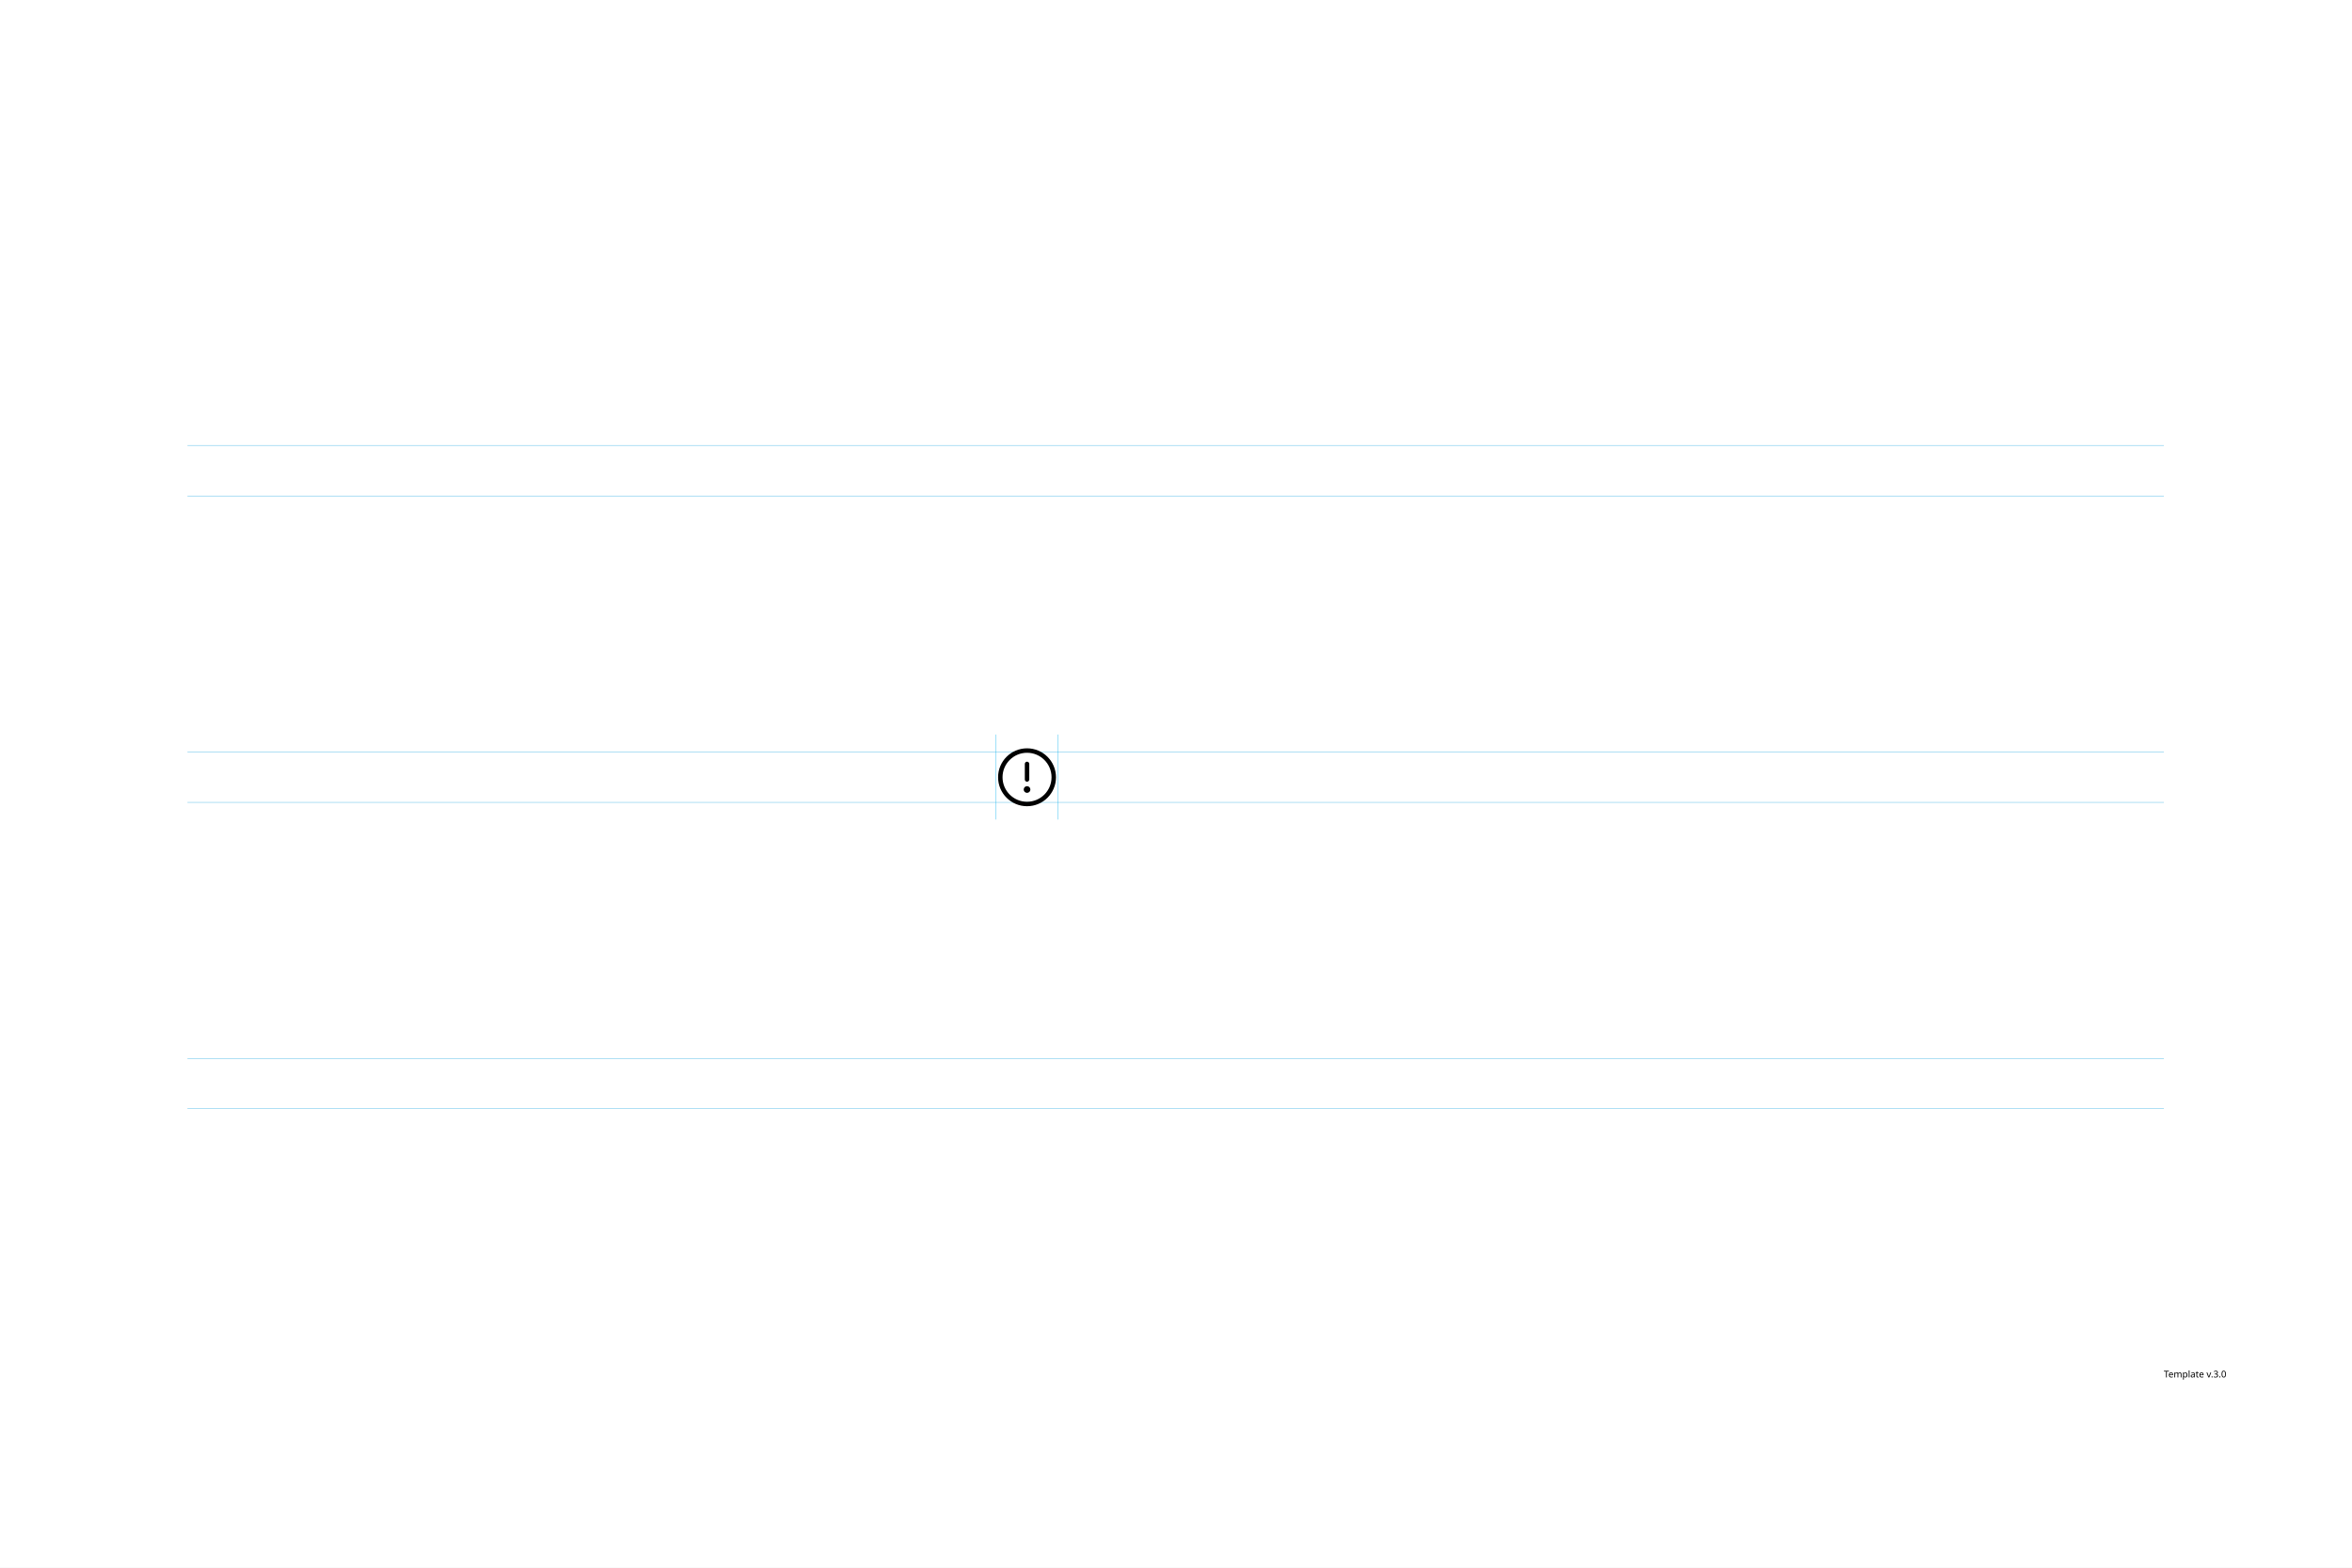
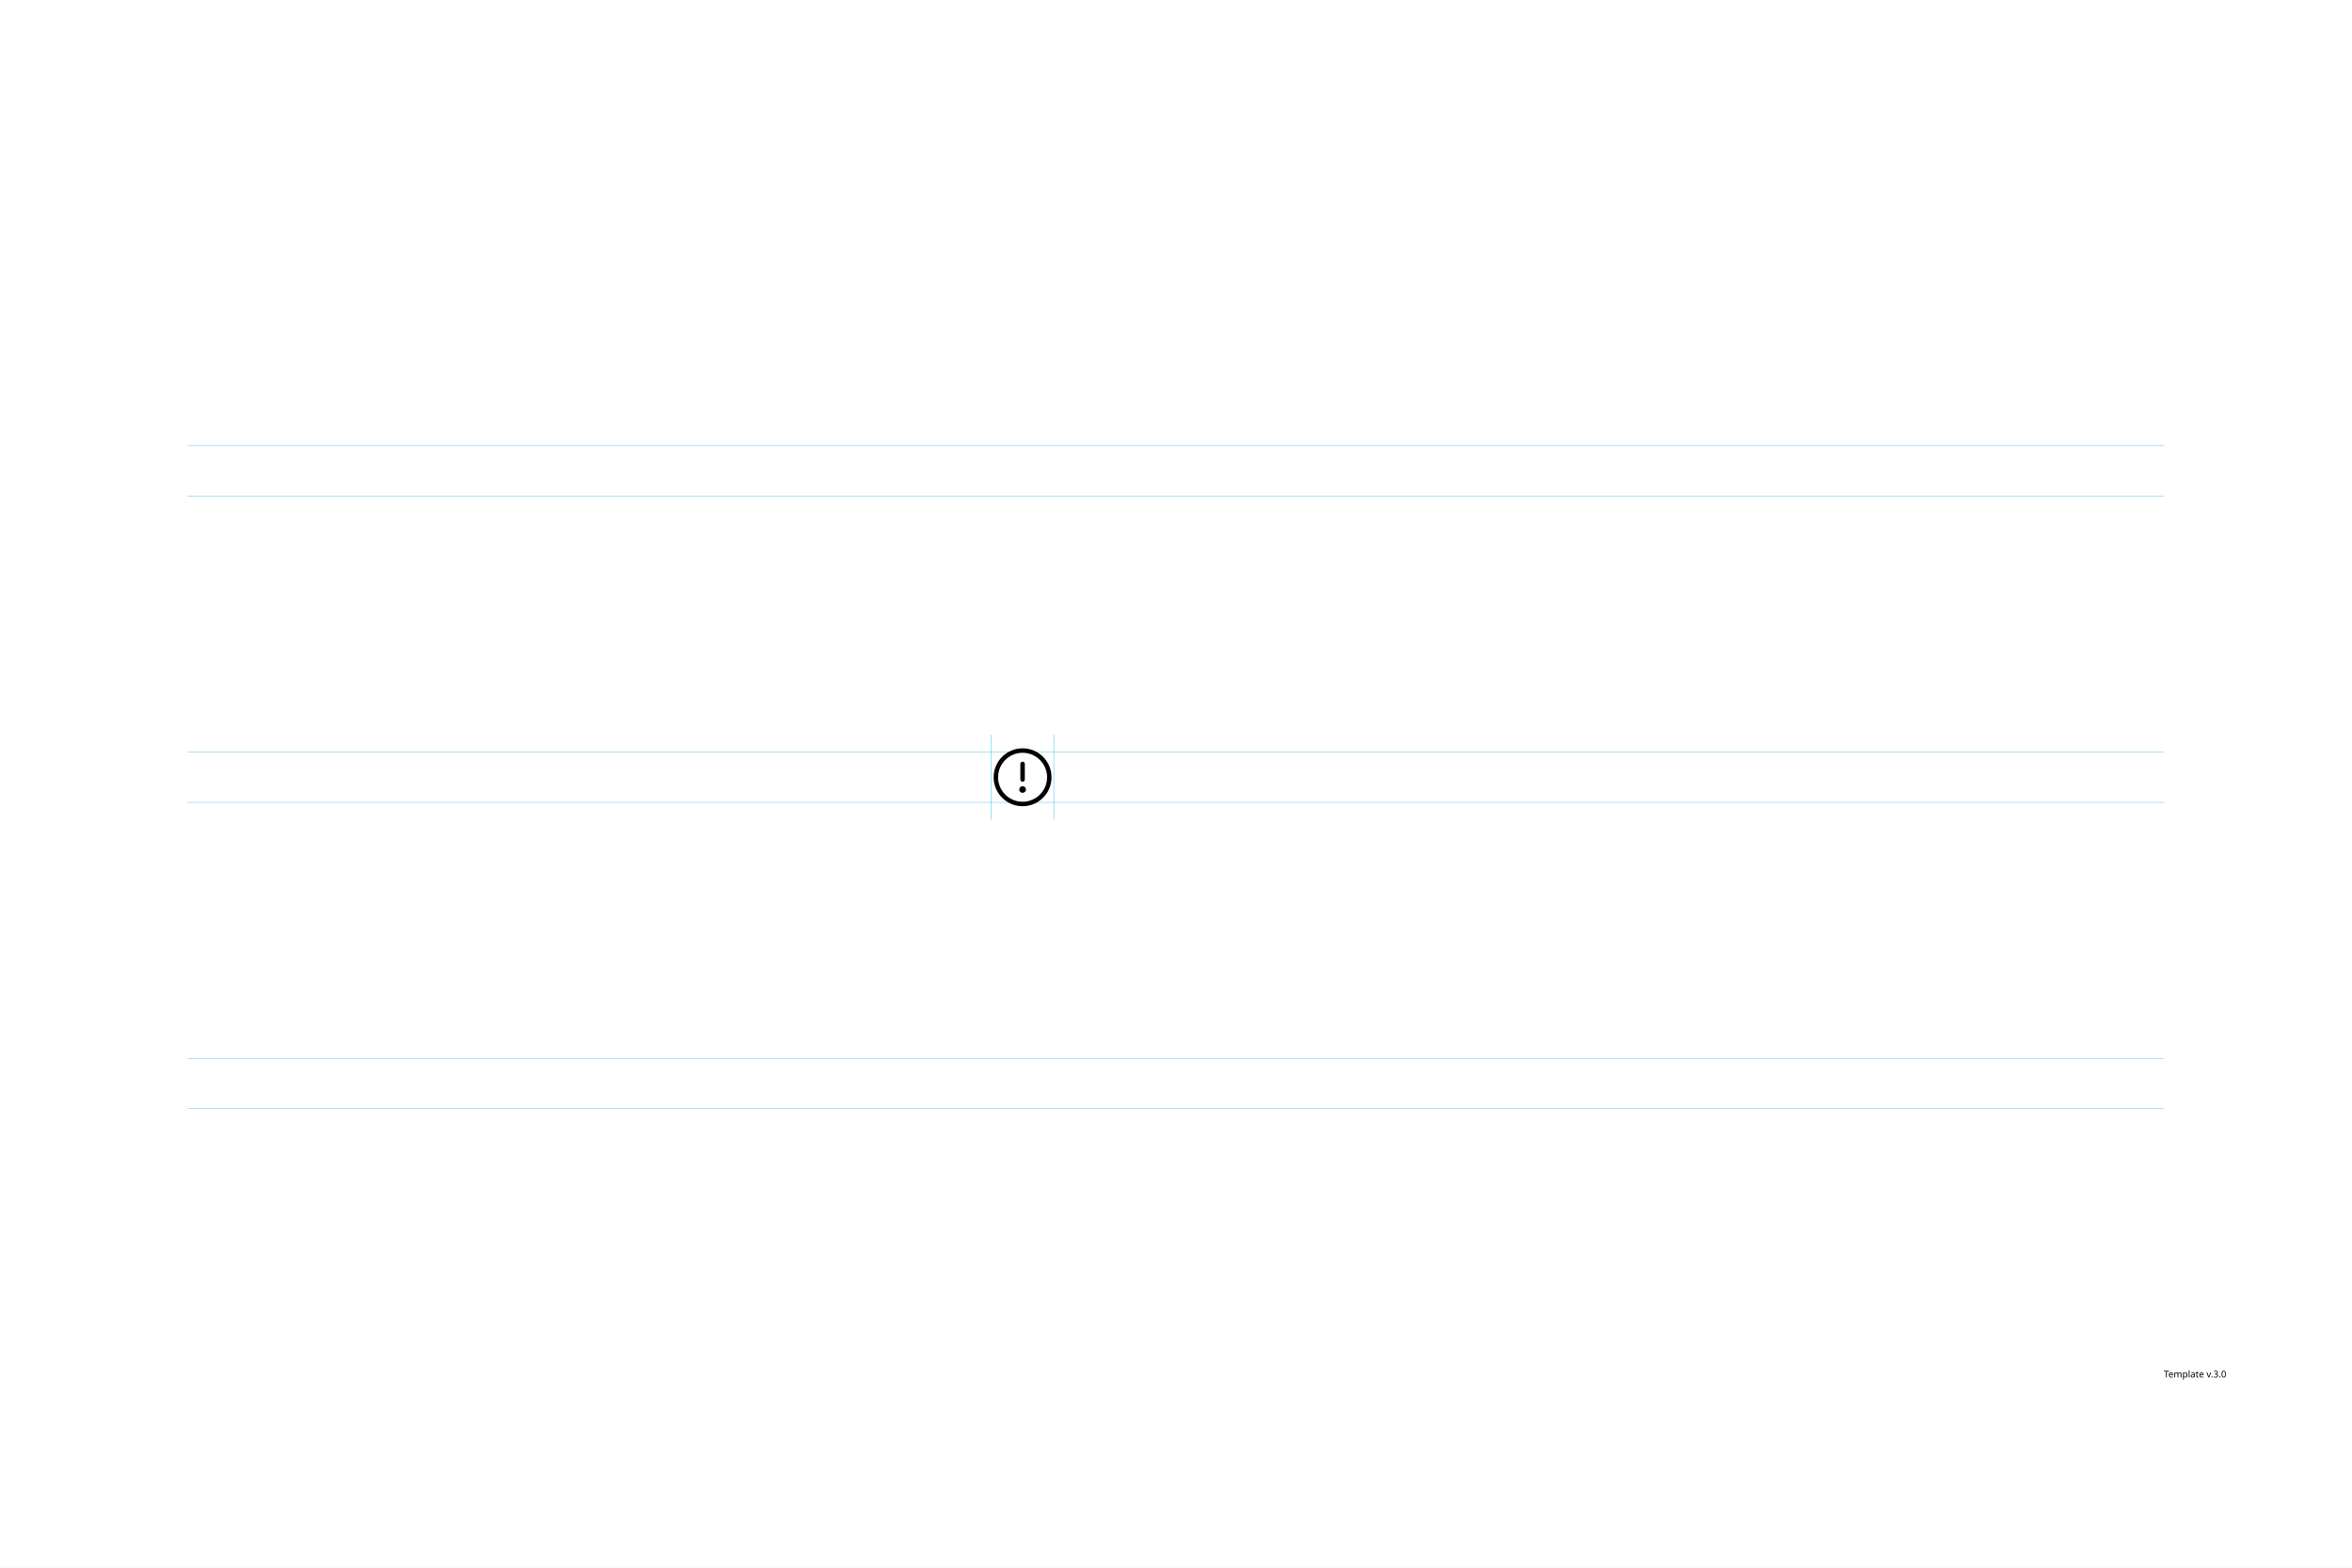
<svg xmlns="http://www.w3.org/2000/svg" version="1.1" width="3300" height="2200">
  <g id="Notes">
    <rect height="2200" id="artboard" style="fill:white;opacity:1" width="3300" x="0" y="0" />
    <text id="template-version" style="stroke:none;fill:black;font-family:sans-serif;font-size:13;" transform="matrix(1 0 0 1 3036 1933)">Template v.3.0</text>
  </g>
  <g id="Guides">
    <line id="Baseline-S" style="fill:none;stroke:#27AAE1;opacity:1;stroke-width:0.5;" x1="263" x2="3036" y1="696.0" y2="696.0" />
    <line id="Capline-S" style="fill:none;stroke:#27AAE1;opacity:1;stroke-width:0.5;" x1="263" x2="3036" y1="625.541" y2="625.541" />
    <line id="Baseline-M" style="fill:none;stroke:#27AAE1;opacity:1;stroke-width:0.5;" x1="263" x2="3036" y1="1126.0" y2="1126.0" />
    <line id="Capline-M" style="fill:none;stroke:#27AAE1;opacity:1;stroke-width:0.5;" x1="263" x2="3036" y1="1055.54" y2="1055.54" />
    <line id="Baseline-L" style="fill:none;stroke:#27AAE1;opacity:1;stroke-width:0.5;" x1="263" x2="3036" y1="1556.0" y2="1556.0" />
    <line id="Capline-L" style="fill:none;stroke:#27AAE1;opacity:1;stroke-width:0.5;" x1="263" x2="3036" y1="1485.54" y2="1485.54" />
-     <line id="left-margin-Regular-M" style="fill:none;stroke:#00AEEF;stroke-width:0.5;opacity:1.0;" x1="1397.250" x2="1397.250" y1="1030.79" y2="1150.12" />
-     <line id="right-margin-Regular-M" style="fill:none;stroke:#00AEEF;stroke-width:0.5;opacity:1.0;" x1="1484.750" x2="1484.750" y1="1030.79" y2="1150.12" />
+     <line id="left-margin-Regular-M" style="fill:none;stroke:#00AEEF;stroke-width:0.5;opacity:1.0;" x1="1391.000" x2="1391.000" y1="1030.79" y2="1150.12" />
+     <line id="right-margin-Regular-M" style="fill:none;stroke:#00AEEF;stroke-width:0.5;opacity:1.0;" x1="1478.500" x2="1478.500" y1="1030.79" y2="1150.12" />
  </g>
  <g id="Symbols">
-     <g id="Regular-M">
-       <path d="M 1441,1050.145 A 40.625,40.625 0 1,0 1481.625,1090.77 A 40.668,40.668 0 0,0 1441,1050.145 Z m 0,75 a 34.375,34.375 0 1,1 34.375,-34.375 A 34.414,34.414 0 0,1 1441,1125.145 Z m -3.125,-31.25 L 1437.875,1072.02 a 3.125,3.125 0 0,1 6.25,0 l 0,21.875 a 3.125,3.125 0 0,1 -6.25,0 Z m 7.812,14.062 a 4.688,4.688 0 1,1 -4.688,-4.688 A 4.688,4.688 0 0,1 1445.688,1107.957 Z" />
+     <g id="Regular-M" transform="matrix(1 0 0 1 1391.0 1126.0)">
+       <path d="M 43.75,-75.855 A 40.625,40.625 0 1,0 84.375,-35.23 A 40.668,40.668 0 0,0 43.75,-75.855 Z m 0,75 a 34.375,34.375 0 1,1 34.375,-34.375 A 34.414,34.414 0 0,1 43.75,-0.855 Z m -3.125,-31.25 L 40.625,-53.98 a 3.125,3.125 0 0,1 6.25,0 l 0,21.875 a 3.125,3.125 0 0,1 -6.25,0 Z m 7.812,14.062 a 4.688,4.688 0 1,1 -4.688,-4.688 A 4.688,4.688 0 0,1 48.438,-18.043 Z" />
    </g>
  </g>
</svg>
